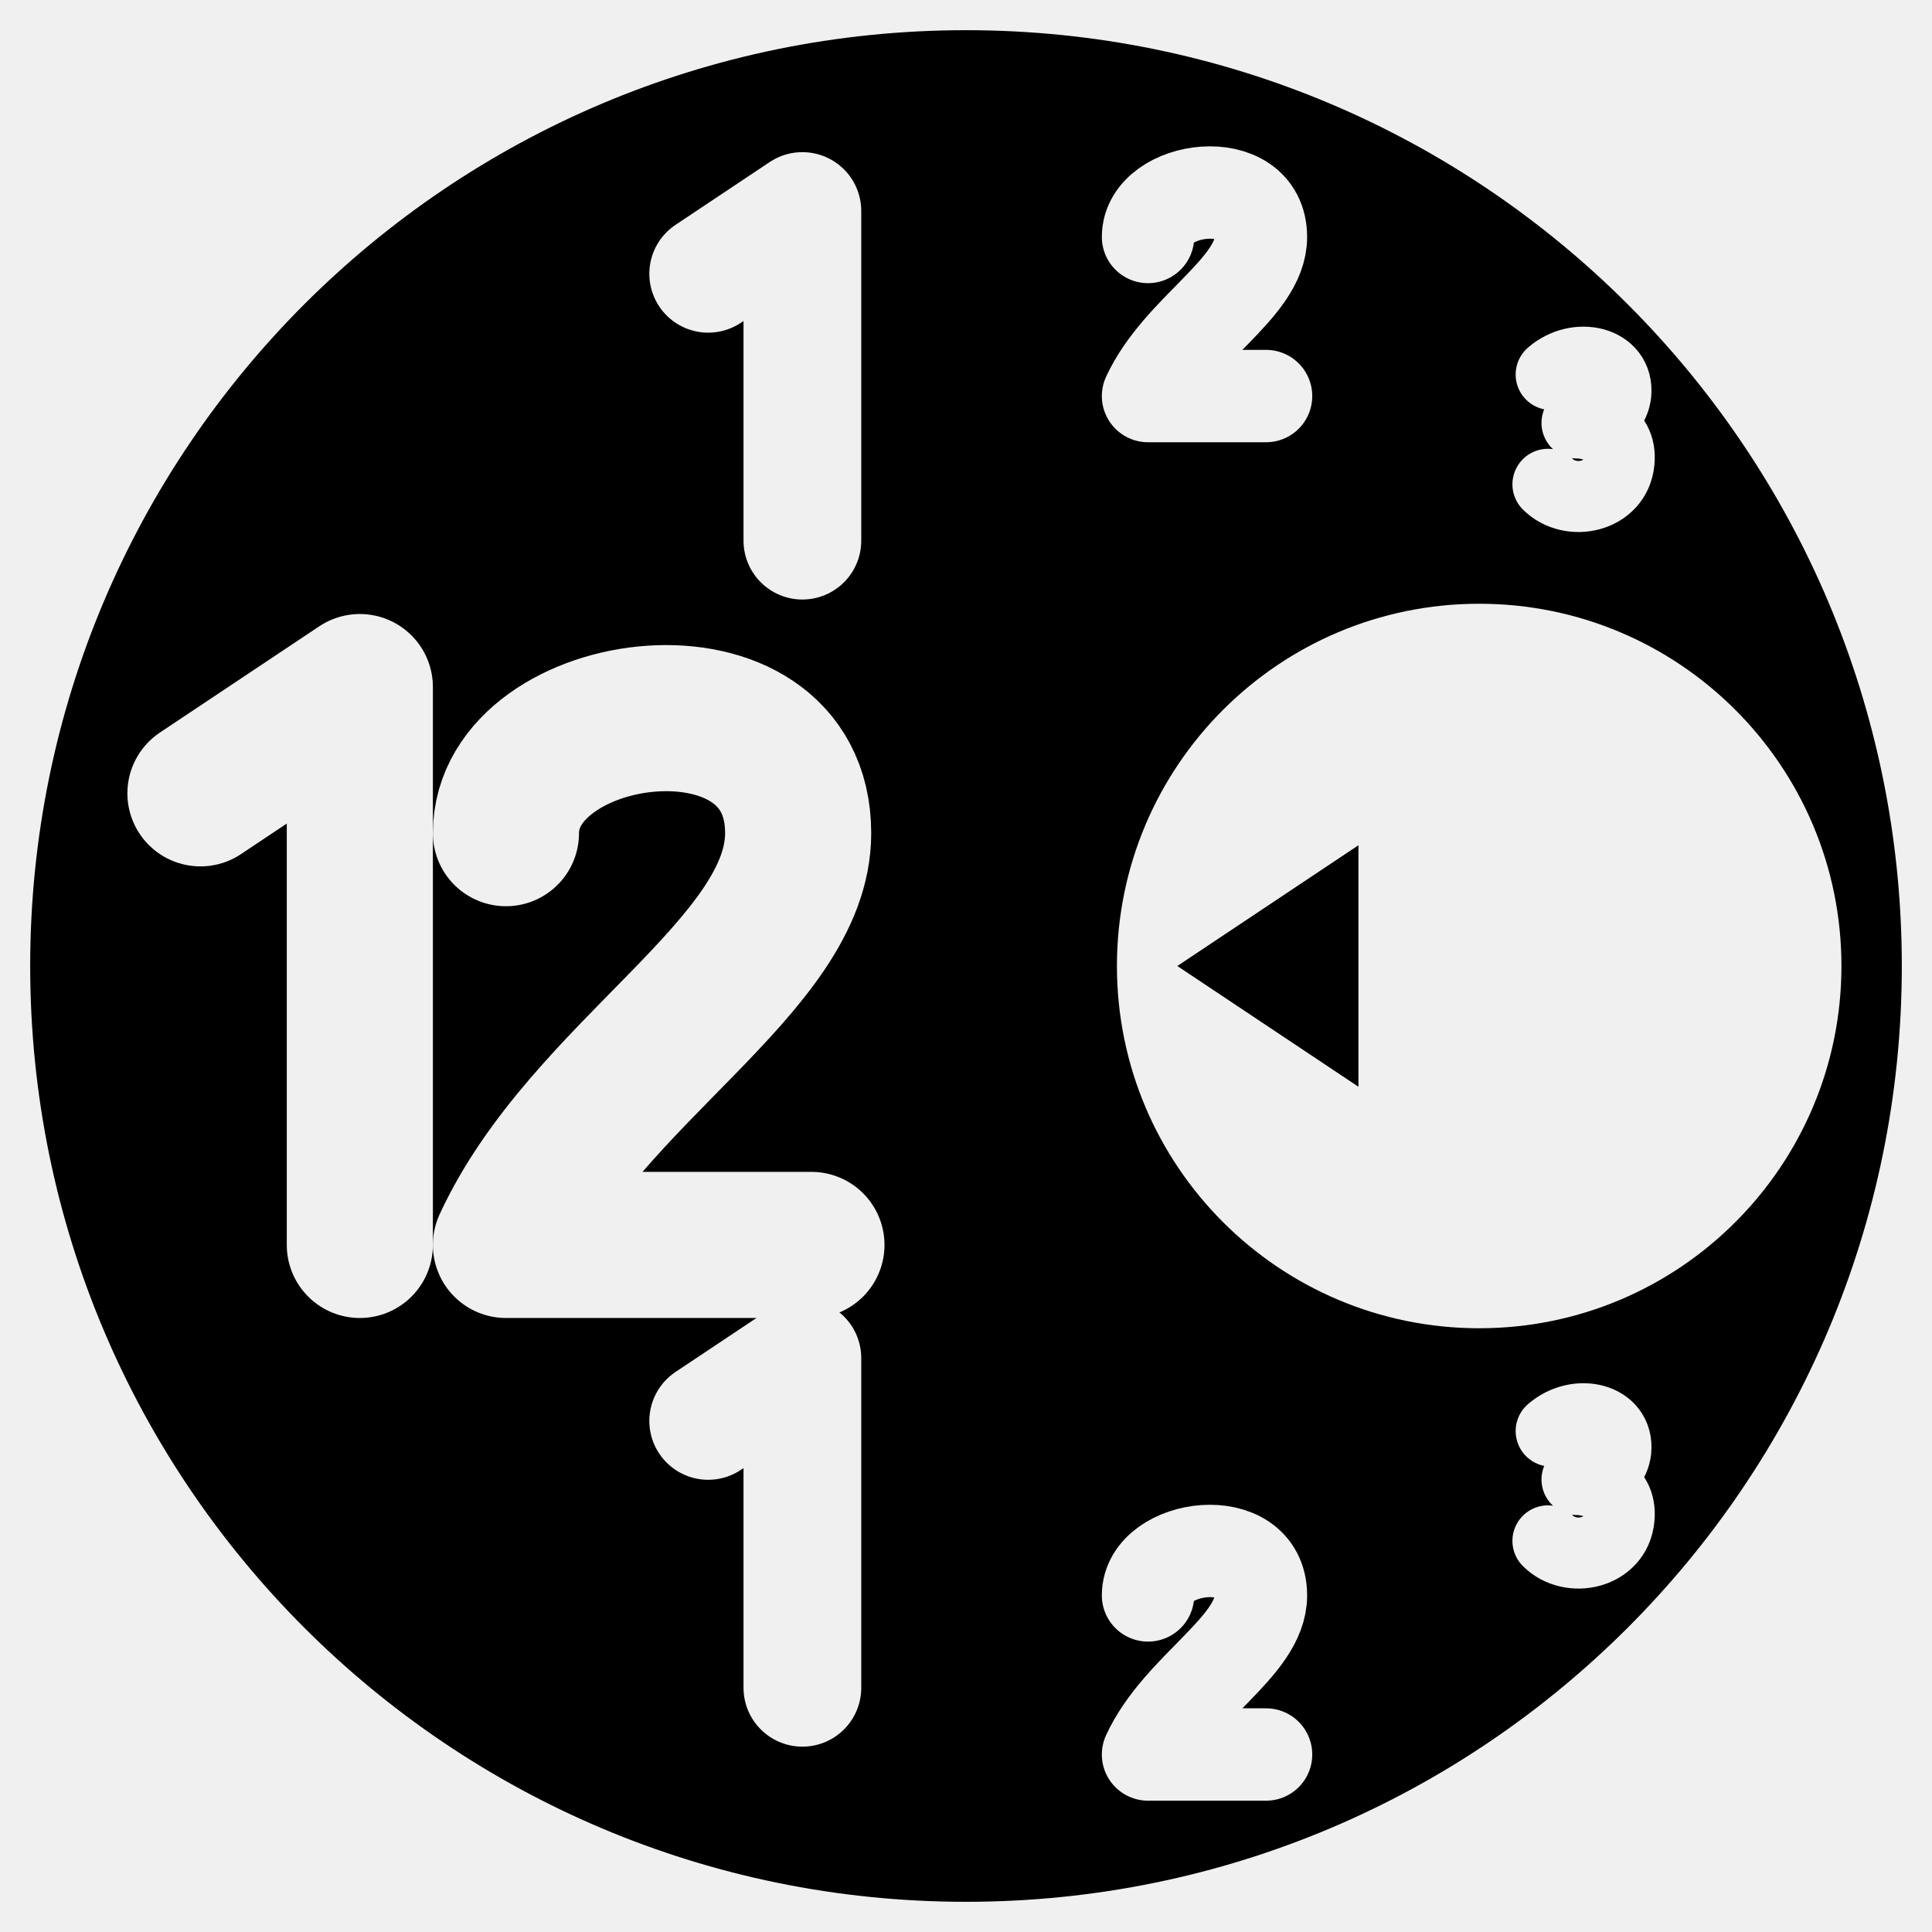
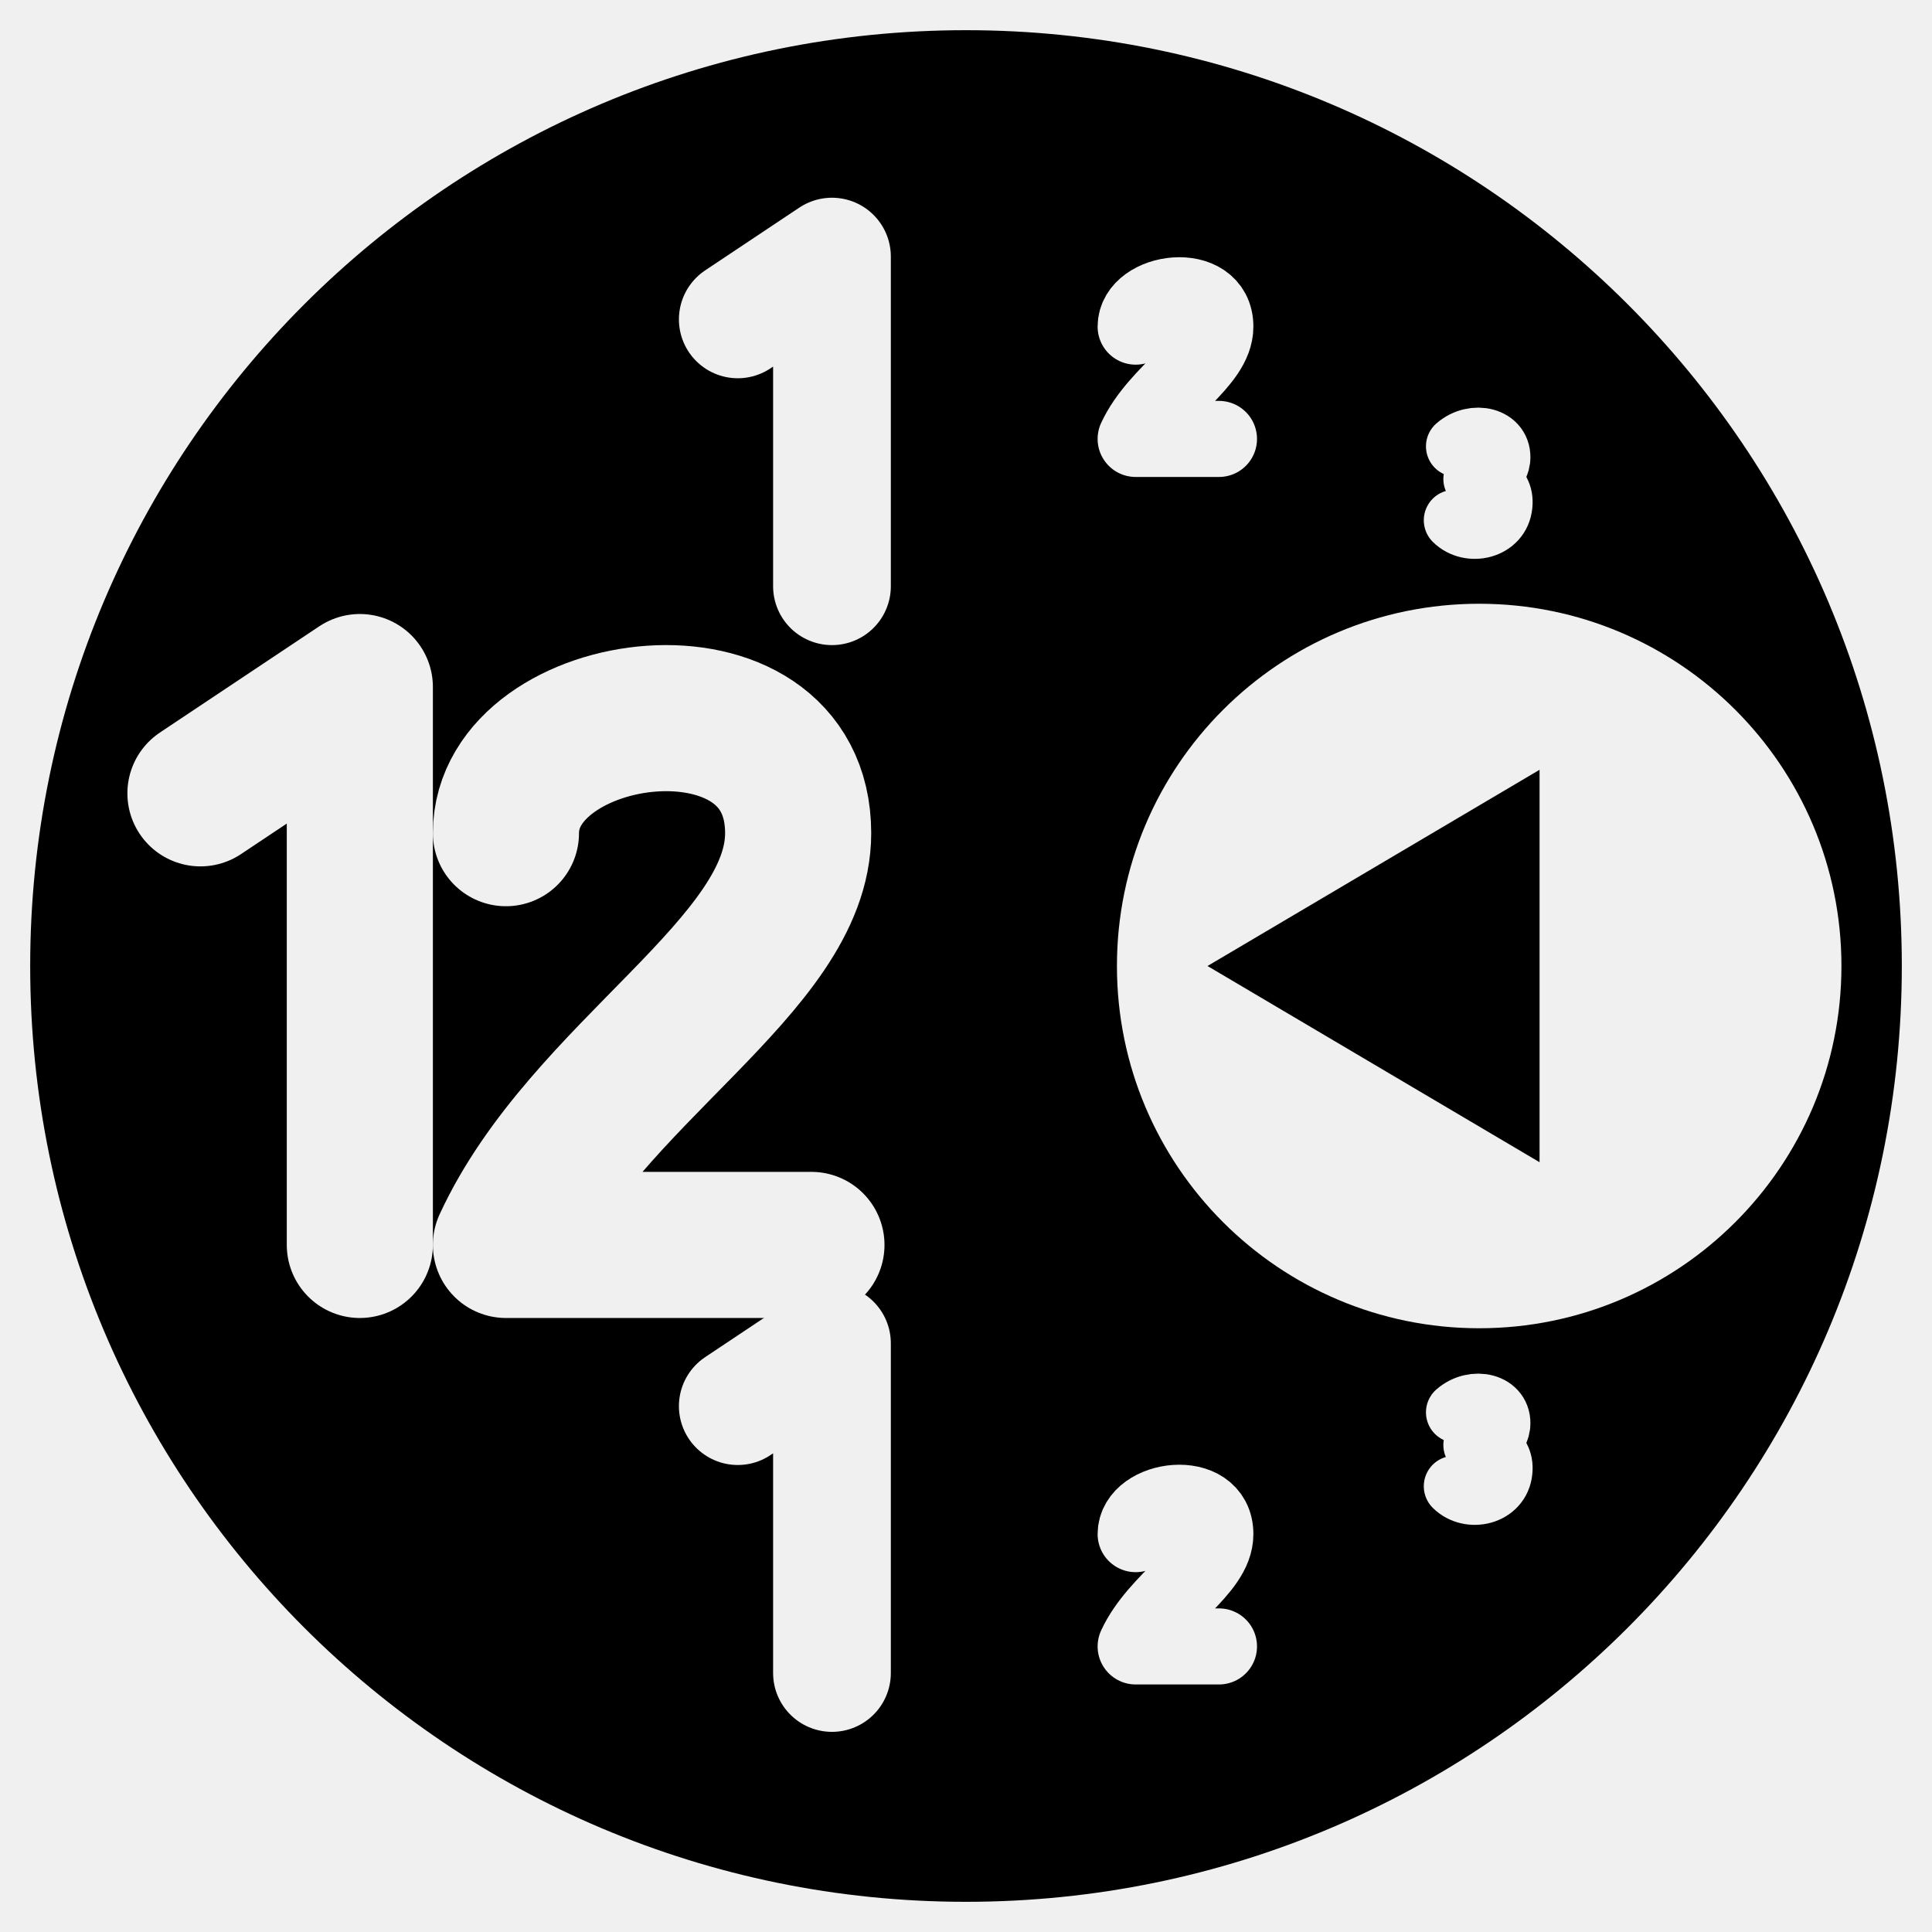
<svg xmlns="http://www.w3.org/2000/svg" viewBox="0 0 128 128">
  <defs>
    <path id="d1" d="M 12 24 L 36 8 L 36 92" />
    <path id="d2" d="M 8 30 C 8 10, 52 4, 52 30 C 52 50, 20 66, 8 92 L 54 92" />
    <path id="d3" d="M 10 16 C 26 2, 52 8, 50 28 C 48 44, 30 46, 26 46 C 34 46, 54 50, 52 70 C 50 92, 22 98, 8 84" />
  </defs>
  <mask id="knockout">
    <circle cx="64" cy="64" r="62" fill="white" />
    <g fill="none" stroke="black" stroke-width="22" stroke-linecap="round" stroke-linejoin="round">
      <use href="#d1" transform="translate(8 42) scale(0.44)" />
      <use href="#d2" transform="translate(30 42) scale(0.44)" />
    </g>
    <circle cx="98" cy="64" r="24" fill="black" />
-     <path d="M 78 64 L 90 56 L 90 72 Z" fill="white" />
+     <path d="M 80 64 L 102 51 L 102 77 Z" fill="white" />
    <g fill="none" stroke="black" stroke-linecap="round" stroke-linejoin="round">
-       <use href="#d1" stroke-width="30" transform="translate(43.8 11.9) scale(0.26)" />
-       <use href="#d1" stroke-width="30" transform="translate(43.8 87.9) scale(0.26)" />
-       <use href="#d2" stroke-width="36" transform="translate(74.7 10.6) scale(0.17)" />
-       <use href="#d2" stroke-width="36" transform="translate(74.7 100.6) scale(0.17)" />
-       <use href="#d3" stroke-width="44" transform="translate(101.7 23.1) scale(0.107)" />
-       <use href="#d3" stroke-width="44" transform="translate(101.7 93.1) scale(0.107)" />
+       <use href="#d1" stroke-width="30" transform="translate(45.76 14.92) scale(0.26)" />
+       <use href="#d1" stroke-width="30" transform="translate(45.76 86.92) scale(0.26)" />
+       <use href="#d2" stroke-width="42" transform="translate(74.28 18.04) scale(0.12)" />
+       <use href="#d2" stroke-width="42" transform="translate(74.28 98.04) scale(0.12)" />
+       <use href="#d3" stroke-width="56" transform="translate(95.77 28.42) scale(0.072)" />
+       <use href="#d3" stroke-width="56" transform="translate(95.77 92.42) scale(0.072)" />
    </g>
  </mask>
  <rect width="128" height="128" fill="currentColor" mask="url(#knockout)" />
</svg>
